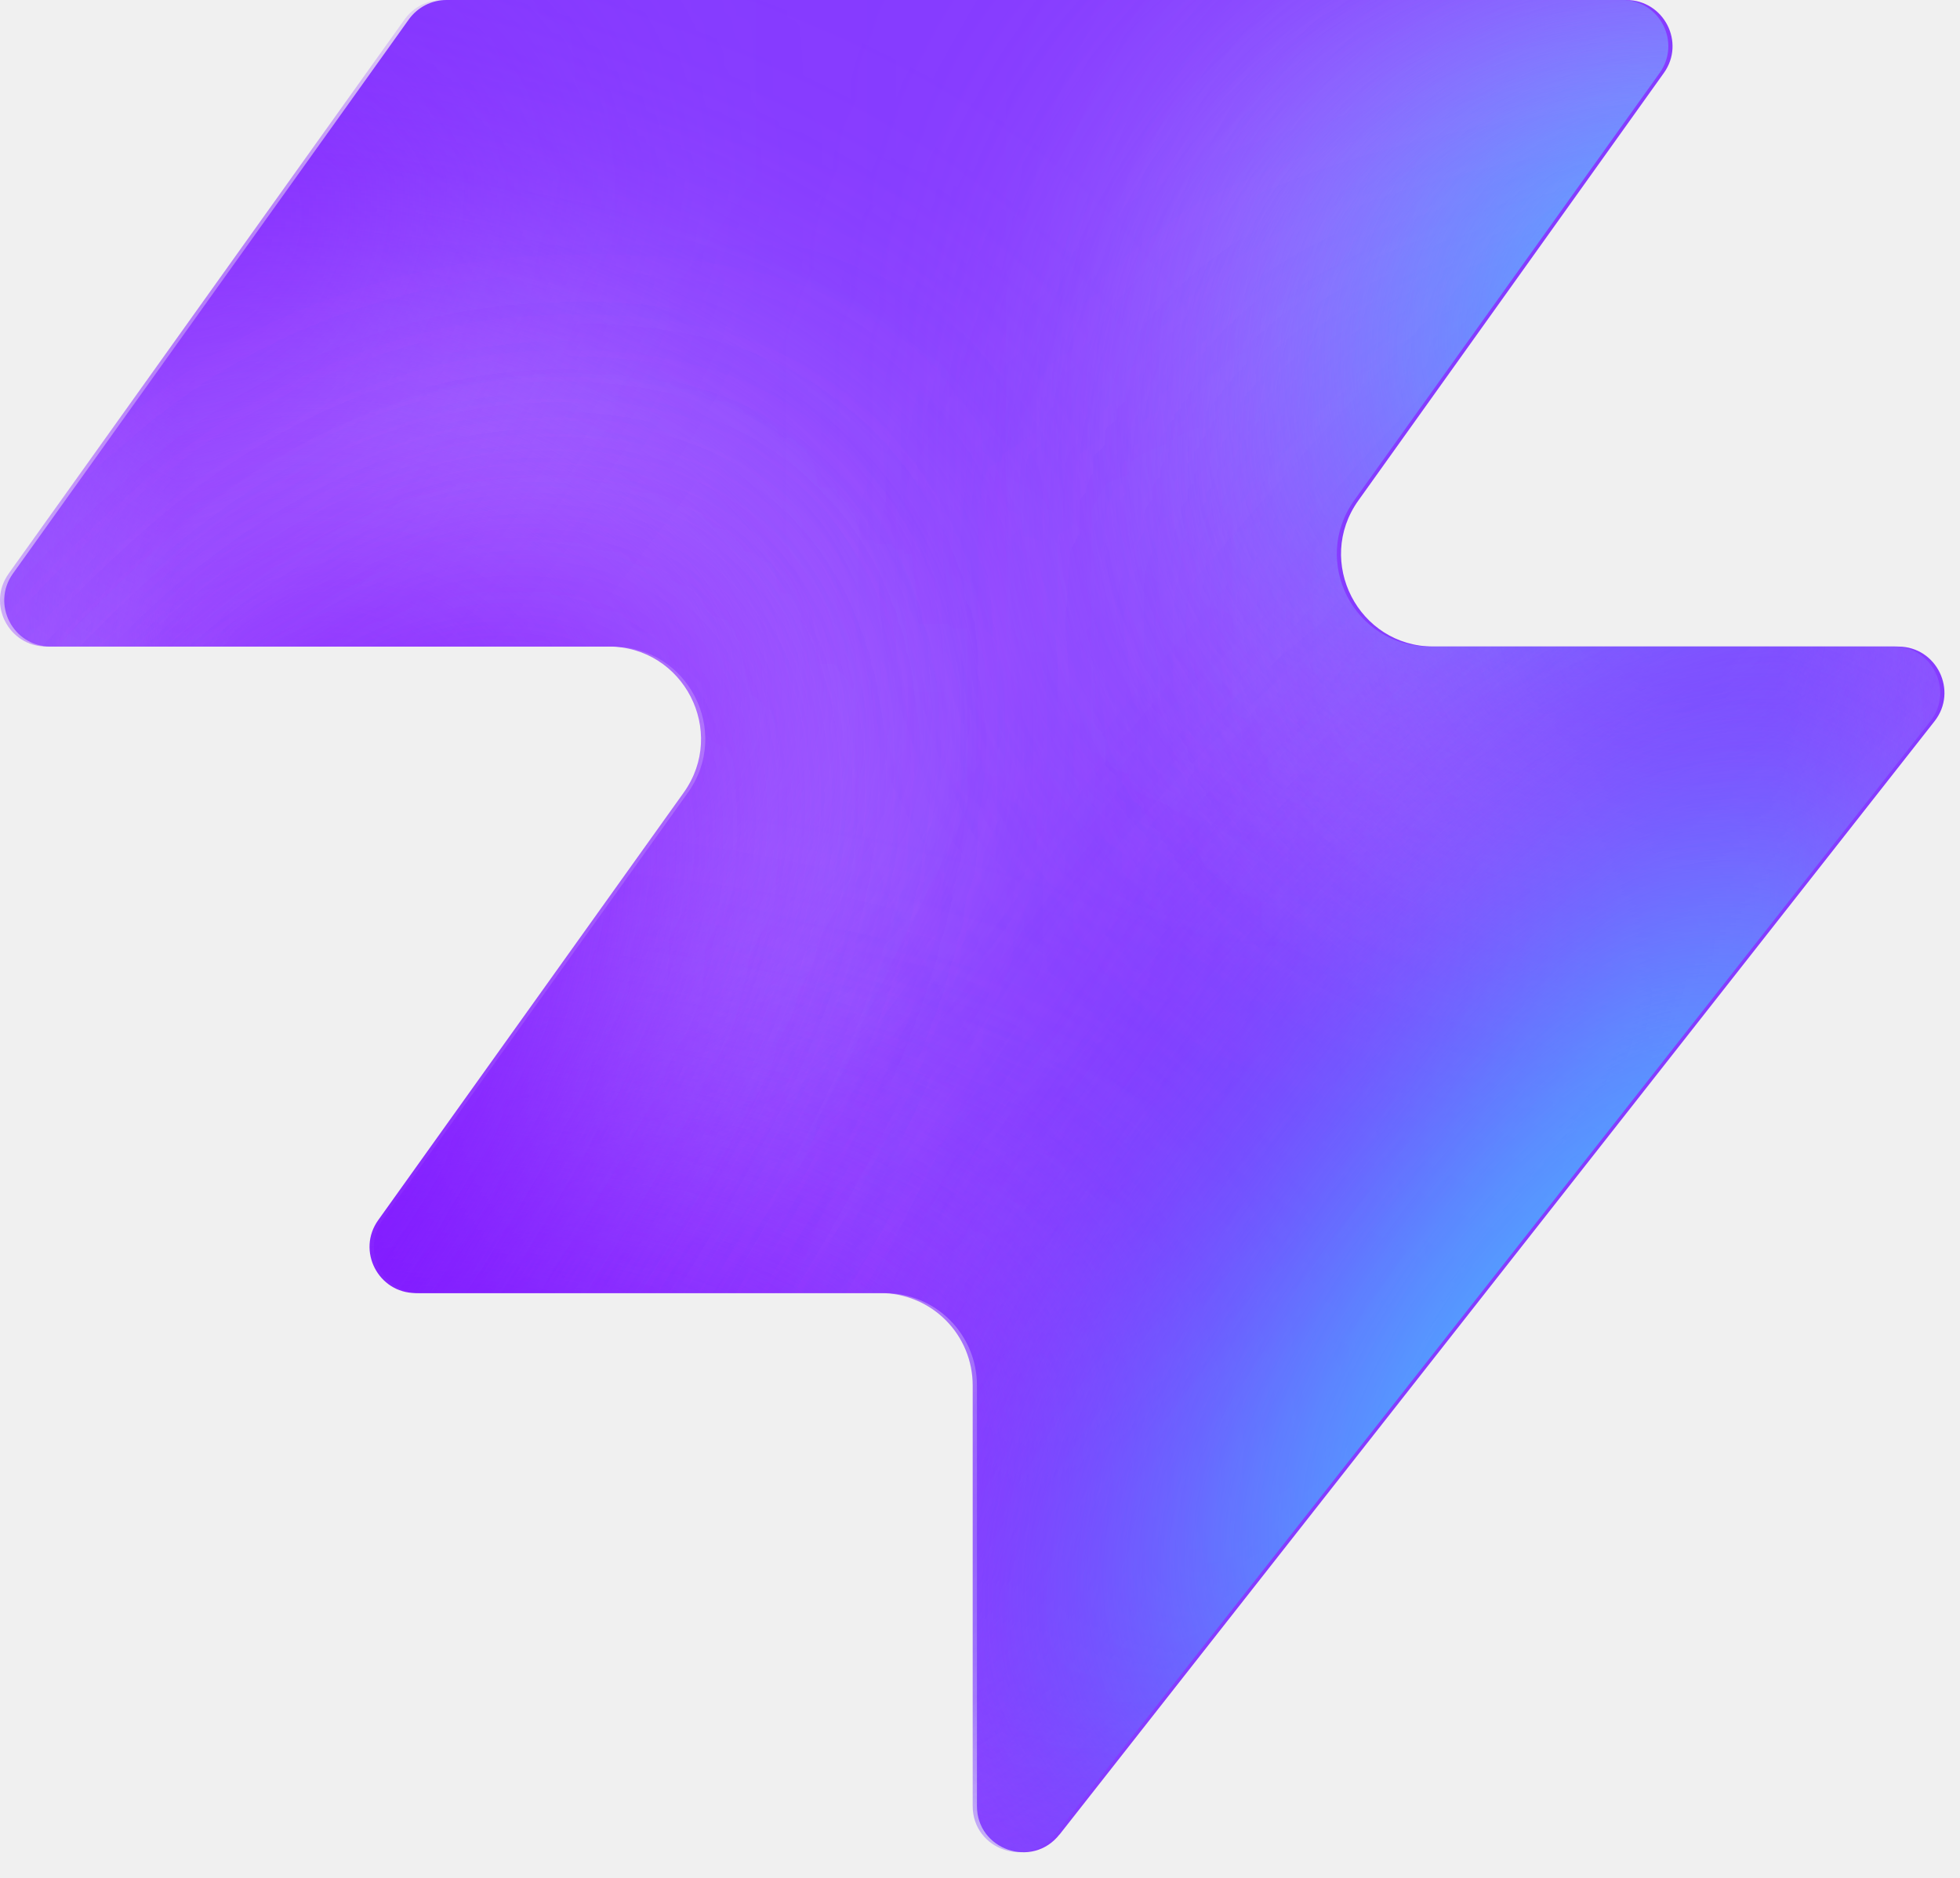
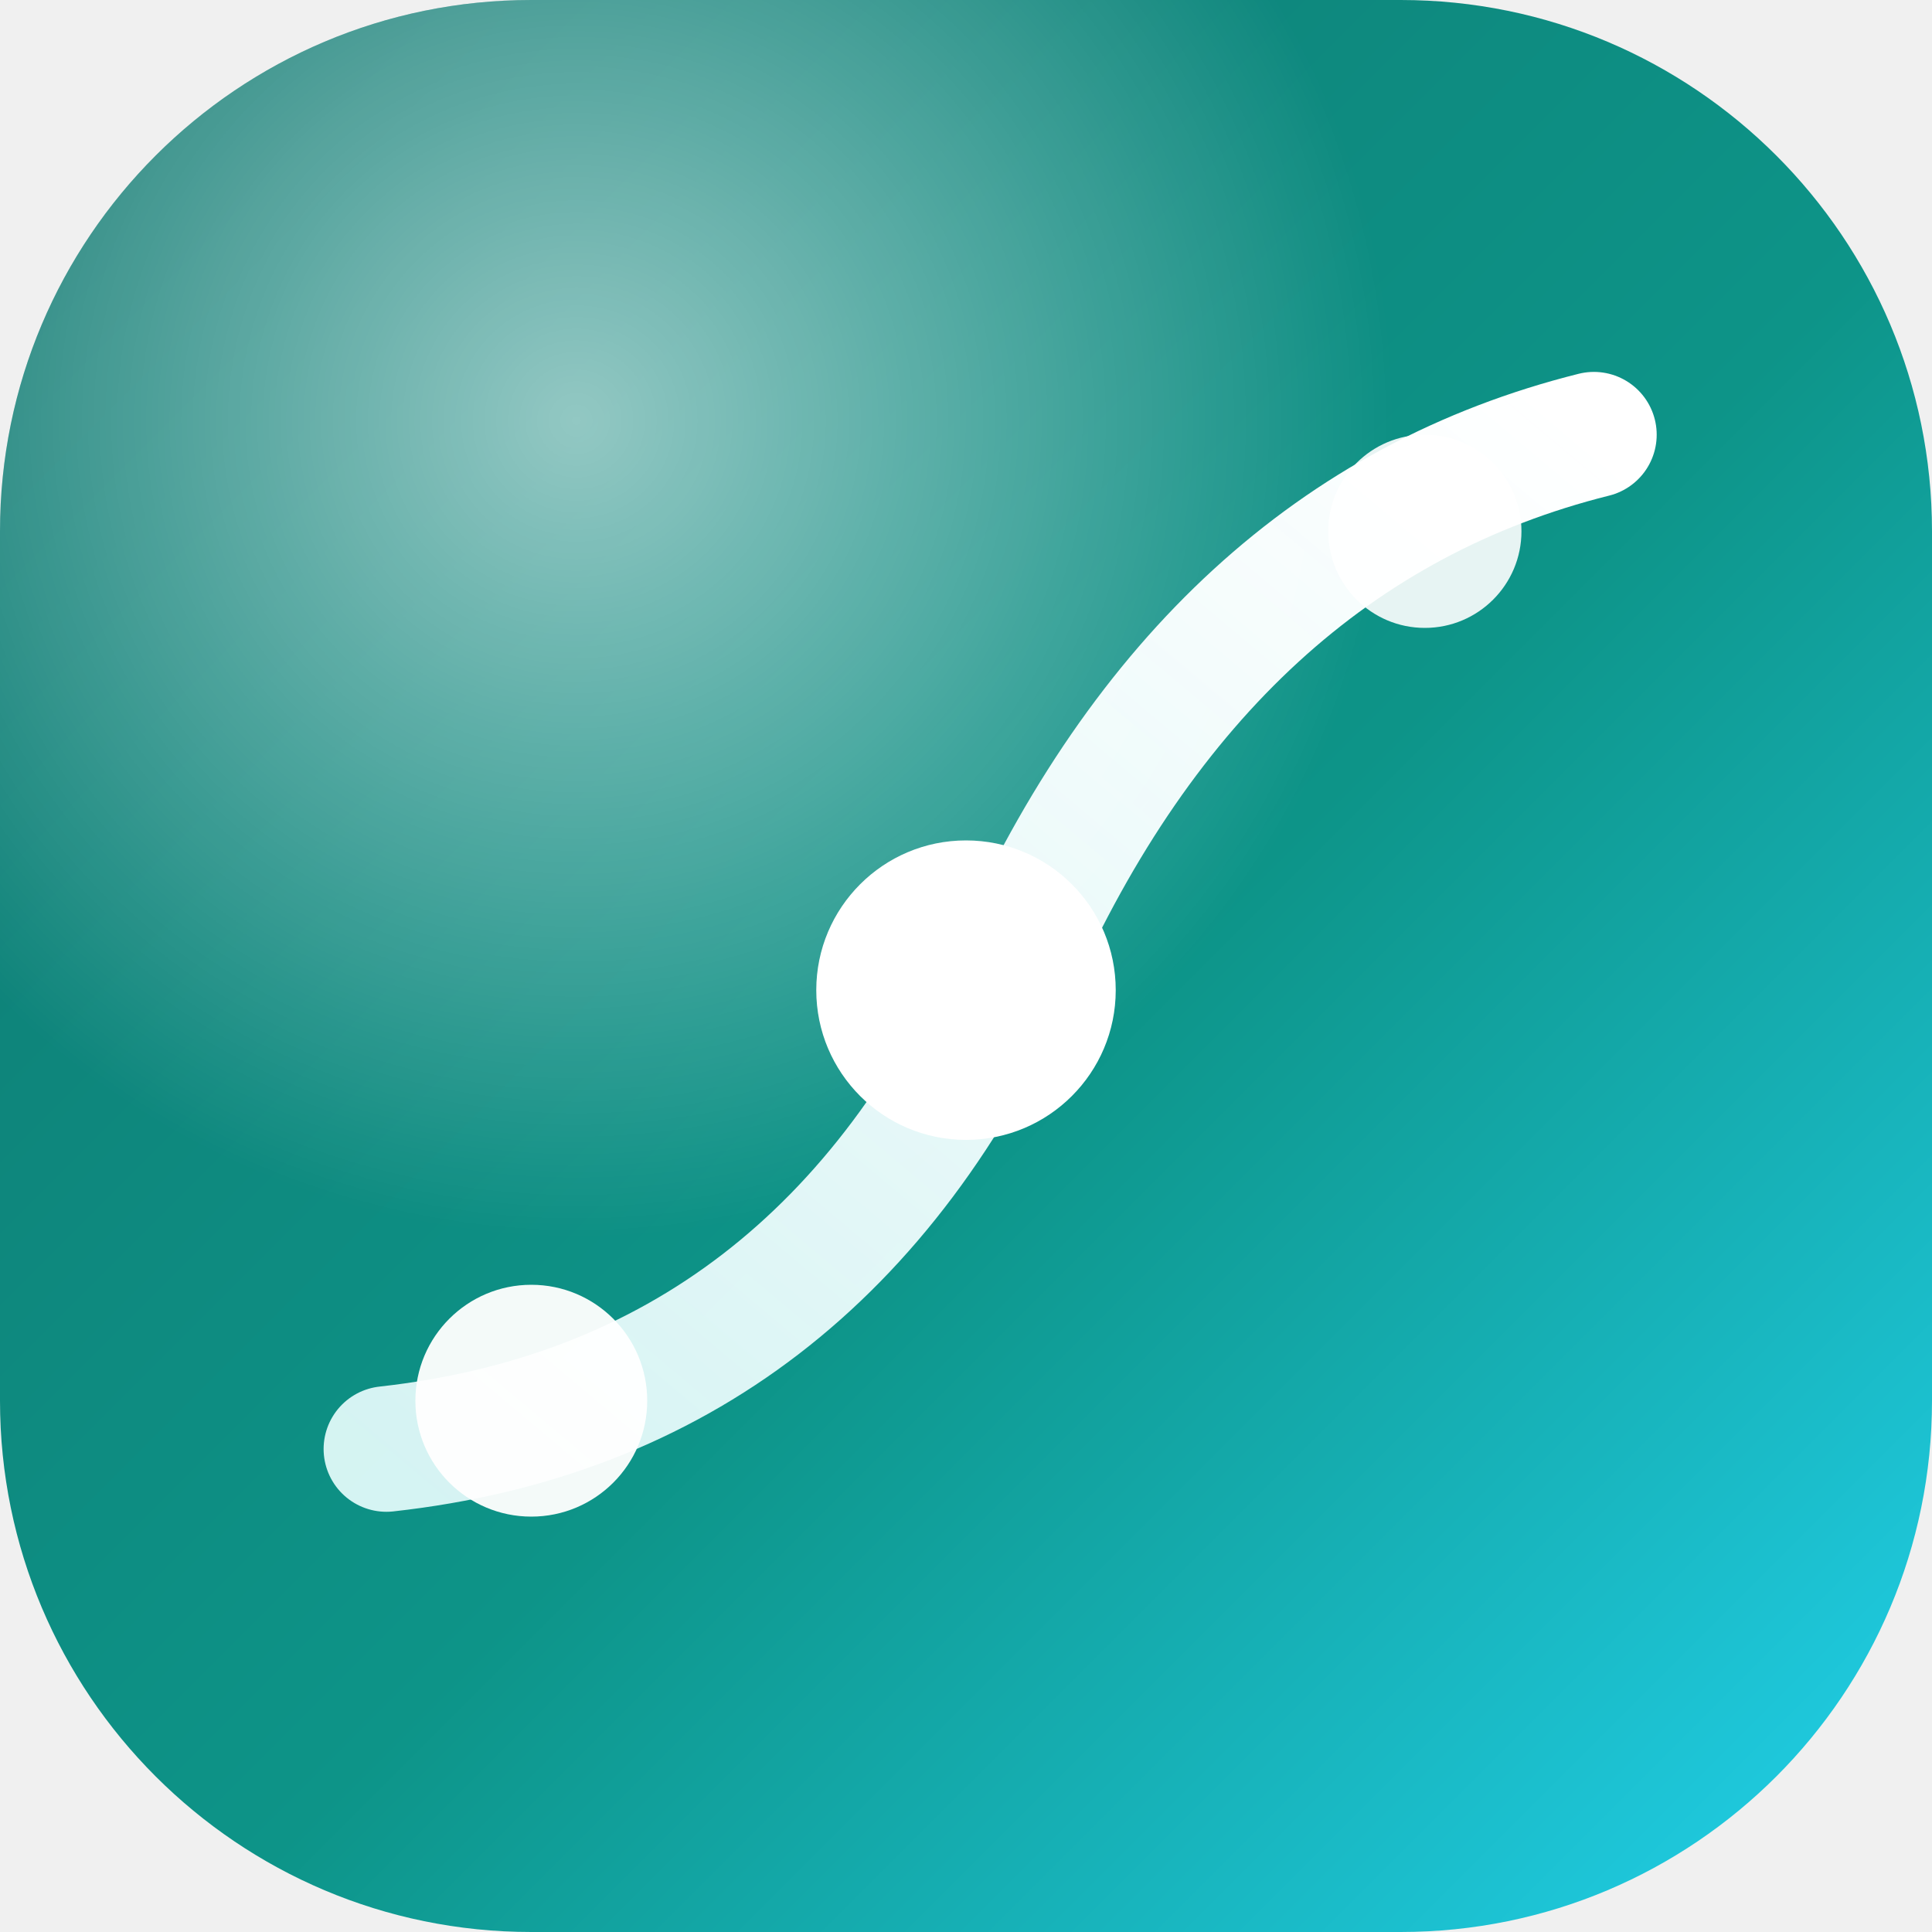
- <svg xmlns="http://www.w3.org/2000/svg" width="48" height="46" fill="none" viewBox="0 0 48 46">
-   <path fill="#863bff" d="M25.946 44.938c-.664.845-2.021.375-2.021-.698V33.937a2.26 2.26 0 0 0-2.262-2.262H10.287c-.92 0-1.456-1.04-.92-1.788l7.48-10.471c1.07-1.497 0-3.578-1.842-3.578H1.237c-.92 0-1.456-1.04-.92-1.788L10.013.474c.214-.297.556-.474.92-.474h28.894c.92 0 1.456 1.04.92 1.788l-7.48 10.471c-1.07 1.498 0 3.579 1.842 3.579h11.377c.943 0 1.473 1.088.89 1.83L25.947 44.94z" style="fill:#863bff;fill:color(display-p3 .525 .23 1);fill-opacity:1" />
-   <mask id="a" width="48" height="46" x="0" y="0" maskUnits="userSpaceOnUse" style="mask-type:alpha">
-     <path fill="#000" d="M25.842 44.938c-.664.844-2.021.375-2.021-.698V33.937a2.26 2.26 0 0 0-2.262-2.262H10.183c-.92 0-1.456-1.04-.92-1.788l7.48-10.471c1.07-1.498 0-3.579-1.842-3.579H1.133c-.92 0-1.456-1.04-.92-1.787L9.91.473c.214-.297.556-.474.92-.474h28.894c.92 0 1.456 1.04.92 1.788l-7.48 10.471c-1.07 1.498 0 3.578 1.842 3.578h11.377c.943 0 1.473 1.088.89 1.832L25.843 44.94z" style="fill:#000;fill-opacity:1" />
-   </mask>
-   <g mask="url(#a)">
-     <g filter="url(#b)">
-       <ellipse cx="5.508" cy="14.704" fill="#ede6ff" rx="5.508" ry="14.704" style="fill:#ede6ff;fill:color(display-p3 .927 .903 1);fill-opacity:1" transform="matrix(.00324 1 1 -.00324 -4.47 31.516)" />
-     </g>
-     <g filter="url(#c)">
-       <ellipse cx="10.399" cy="29.851" fill="#ede6ff" rx="10.399" ry="29.851" style="fill:#ede6ff;fill:color(display-p3 .927 .903 1);fill-opacity:1" transform="matrix(.00324 1 1 -.00324 -39.328 7.883)" />
-     </g>
-     <g filter="url(#d)">
-       <ellipse cx="5.508" cy="30.487" fill="#7e14ff" rx="5.508" ry="30.487" style="fill:#7e14ff;fill:color(display-p3 .492 .077 1);fill-opacity:1" transform="rotate(89.814 -25.913 -14.639)scale(1 -1)" />
-     </g>
-     <g filter="url(#e)">
-       <ellipse cx="5.508" cy="30.599" fill="#7e14ff" rx="5.508" ry="30.599" style="fill:#7e14ff;fill:color(display-p3 .492 .077 1);fill-opacity:1" transform="rotate(89.814 -32.644 -3.334)scale(1 -1)" />
-     </g>
-     <g filter="url(#f)">
-       <ellipse cx="5.508" cy="30.599" fill="#7e14ff" rx="5.508" ry="30.599" style="fill:#7e14ff;fill:color(display-p3 .492 .077 1);fill-opacity:1" transform="matrix(.00324 1 1 -.00324 -34.34 30.47)" />
-     </g>
-     <g filter="url(#g)">
-       <ellipse cx="14.072" cy="22.078" fill="#ede6ff" rx="14.072" ry="22.078" style="fill:#ede6ff;fill:color(display-p3 .927 .903 1);fill-opacity:1" transform="rotate(93.35 24.506 48.493)scale(-1 1)" />
-     </g>
-     <g filter="url(#h)">
-       <ellipse cx="3.47" cy="21.501" fill="#7e14ff" rx="3.47" ry="21.501" style="fill:#7e14ff;fill:color(display-p3 .492 .077 1);fill-opacity:1" transform="rotate(89.009 28.708 47.59)scale(-1 1)" />
-     </g>
-     <g filter="url(#i)">
-       <ellipse cx="3.47" cy="21.501" fill="#7e14ff" rx="3.47" ry="21.501" style="fill:#7e14ff;fill:color(display-p3 .492 .077 1);fill-opacity:1" transform="rotate(89.009 28.708 47.59)scale(-1 1)" />
-     </g>
-     <g filter="url(#j)">
-       <ellipse cx=".387" cy="8.972" fill="#7e14ff" rx="4.407" ry="29.108" style="fill:#7e14ff;fill:color(display-p3 .492 .077 1);fill-opacity:1" transform="rotate(39.51 .387 8.972)" />
-     </g>
-     <g filter="url(#k)">
-       <ellipse cx="47.523" cy="-6.092" fill="#7e14ff" rx="4.407" ry="29.108" style="fill:#7e14ff;fill:color(display-p3 .492 .077 1);fill-opacity:1" transform="rotate(37.892 47.523 -6.092)" />
-     </g>
-     <g filter="url(#l)">
-       <ellipse cx="41.412" cy="6.333" fill="#47bfff" rx="5.971" ry="9.665" style="fill:#47bfff;fill:color(display-p3 .28 .748 1);fill-opacity:1" transform="rotate(37.892 41.412 6.333)" />
-     </g>
-     <g filter="url(#m)">
-       <ellipse cx="-1.879" cy="38.332" fill="#7e14ff" rx="4.407" ry="29.108" style="fill:#7e14ff;fill:color(display-p3 .492 .077 1);fill-opacity:1" transform="rotate(37.892 -1.88 38.332)" />
-     </g>
-     <g filter="url(#n)">
-       <ellipse cx="-1.879" cy="38.332" fill="#7e14ff" rx="4.407" ry="29.108" style="fill:#7e14ff;fill:color(display-p3 .492 .077 1);fill-opacity:1" transform="rotate(37.892 -1.88 38.332)" />
-     </g>
-     <g filter="url(#o)">
-       <ellipse cx="35.651" cy="29.907" fill="#7e14ff" rx="4.407" ry="29.108" style="fill:#7e14ff;fill:color(display-p3 .492 .077 1);fill-opacity:1" transform="rotate(37.892 35.651 29.907)" />
-     </g>
-     <g filter="url(#p)">
-       <ellipse cx="38.418" cy="32.4" fill="#47bfff" rx="5.971" ry="15.297" style="fill:#47bfff;fill:color(display-p3 .28 .748 1);fill-opacity:1" transform="rotate(37.892 38.418 32.4)" />
-     </g>
-   </g>
+ <svg xmlns="http://www.w3.org/2000/svg" viewBox="0 0 40 40" width="40" height="40">
  <defs>
-     <filter id="b" width="60.045" height="41.654" x="-19.77" y="16.149" color-interpolation-filters="sRGB" filterUnits="userSpaceOnUse">
-       <feFlood flood-opacity="0" result="BackgroundImageFix" />
-       <feBlend in="SourceGraphic" in2="BackgroundImageFix" result="shape" />
-       <feGaussianBlur result="effect1_foregroundBlur_2002_17158" stdDeviation="7.659" />
-     </filter>
-     <filter id="c" width="90.34" height="51.437" x="-54.613" y="-7.533" color-interpolation-filters="sRGB" filterUnits="userSpaceOnUse">
-       <feFlood flood-opacity="0" result="BackgroundImageFix" />
-       <feBlend in="SourceGraphic" in2="BackgroundImageFix" result="shape" />
-       <feGaussianBlur result="effect1_foregroundBlur_2002_17158" stdDeviation="7.659" />
-     </filter>
-     <filter id="d" width="79.355" height="29.4" x="-49.64" y="2.03" color-interpolation-filters="sRGB" filterUnits="userSpaceOnUse">
-       <feFlood flood-opacity="0" result="BackgroundImageFix" />
-       <feBlend in="SourceGraphic" in2="BackgroundImageFix" result="shape" />
-       <feGaussianBlur result="effect1_foregroundBlur_2002_17158" stdDeviation="4.596" />
-     </filter>
-     <filter id="e" width="79.579" height="29.4" x="-45.045" y="20.029" color-interpolation-filters="sRGB" filterUnits="userSpaceOnUse">
-       <feFlood flood-opacity="0" result="BackgroundImageFix" />
-       <feBlend in="SourceGraphic" in2="BackgroundImageFix" result="shape" />
-       <feGaussianBlur result="effect1_foregroundBlur_2002_17158" stdDeviation="4.596" />
-     </filter>
-     <filter id="f" width="79.579" height="29.4" x="-43.513" y="21.178" color-interpolation-filters="sRGB" filterUnits="userSpaceOnUse">
-       <feFlood flood-opacity="0" result="BackgroundImageFix" />
-       <feBlend in="SourceGraphic" in2="BackgroundImageFix" result="shape" />
-       <feGaussianBlur result="effect1_foregroundBlur_2002_17158" stdDeviation="4.596" />
-     </filter>
-     <filter id="g" width="74.749" height="58.852" x="15.756" y="-17.901" color-interpolation-filters="sRGB" filterUnits="userSpaceOnUse">
-       <feFlood flood-opacity="0" result="BackgroundImageFix" />
-       <feBlend in="SourceGraphic" in2="BackgroundImageFix" result="shape" />
-       <feGaussianBlur result="effect1_foregroundBlur_2002_17158" stdDeviation="7.659" />
-     </filter>
-     <filter id="h" width="61.377" height="25.362" x="23.548" y="2.284" color-interpolation-filters="sRGB" filterUnits="userSpaceOnUse">
-       <feFlood flood-opacity="0" result="BackgroundImageFix" />
-       <feBlend in="SourceGraphic" in2="BackgroundImageFix" result="shape" />
-       <feGaussianBlur result="effect1_foregroundBlur_2002_17158" stdDeviation="4.596" />
-     </filter>
-     <filter id="i" width="61.377" height="25.362" x="23.548" y="2.284" color-interpolation-filters="sRGB" filterUnits="userSpaceOnUse">
-       <feFlood flood-opacity="0" result="BackgroundImageFix" />
-       <feBlend in="SourceGraphic" in2="BackgroundImageFix" result="shape" />
-       <feGaussianBlur result="effect1_foregroundBlur_2002_17158" stdDeviation="4.596" />
-     </filter>
-     <filter id="j" width="56.045" height="63.649" x="-27.636" y="-22.853" color-interpolation-filters="sRGB" filterUnits="userSpaceOnUse">
-       <feFlood flood-opacity="0" result="BackgroundImageFix" />
-       <feBlend in="SourceGraphic" in2="BackgroundImageFix" result="shape" />
-       <feGaussianBlur result="effect1_foregroundBlur_2002_17158" stdDeviation="4.596" />
-     </filter>
-     <filter id="k" width="54.814" height="64.646" x="20.116" y="-38.415" color-interpolation-filters="sRGB" filterUnits="userSpaceOnUse">
-       <feFlood flood-opacity="0" result="BackgroundImageFix" />
-       <feBlend in="SourceGraphic" in2="BackgroundImageFix" result="shape" />
-       <feGaussianBlur result="effect1_foregroundBlur_2002_17158" stdDeviation="4.596" />
-     </filter>
-     <filter id="l" width="33.541" height="35.313" x="24.641" y="-11.323" color-interpolation-filters="sRGB" filterUnits="userSpaceOnUse">
-       <feFlood flood-opacity="0" result="BackgroundImageFix" />
-       <feBlend in="SourceGraphic" in2="BackgroundImageFix" result="shape" />
-       <feGaussianBlur result="effect1_foregroundBlur_2002_17158" stdDeviation="4.596" />
-     </filter>
-     <filter id="m" width="54.814" height="64.646" x="-29.286" y="6.009" color-interpolation-filters="sRGB" filterUnits="userSpaceOnUse">
-       <feFlood flood-opacity="0" result="BackgroundImageFix" />
-       <feBlend in="SourceGraphic" in2="BackgroundImageFix" result="shape" />
-       <feGaussianBlur result="effect1_foregroundBlur_2002_17158" stdDeviation="4.596" />
-     </filter>
-     <filter id="n" width="54.814" height="64.646" x="-29.286" y="6.009" color-interpolation-filters="sRGB" filterUnits="userSpaceOnUse">
-       <feFlood flood-opacity="0" result="BackgroundImageFix" />
-       <feBlend in="SourceGraphic" in2="BackgroundImageFix" result="shape" />
-       <feGaussianBlur result="effect1_foregroundBlur_2002_17158" stdDeviation="4.596" />
-     </filter>
-     <filter id="o" width="54.814" height="64.646" x="8.244" y="-2.416" color-interpolation-filters="sRGB" filterUnits="userSpaceOnUse">
-       <feFlood flood-opacity="0" result="BackgroundImageFix" />
-       <feBlend in="SourceGraphic" in2="BackgroundImageFix" result="shape" />
-       <feGaussianBlur result="effect1_foregroundBlur_2002_17158" stdDeviation="4.596" />
-     </filter>
-     <filter id="p" width="39.409" height="43.623" x="18.713" y="10.588" color-interpolation-filters="sRGB" filterUnits="userSpaceOnUse">
-       <feFlood flood-opacity="0" result="BackgroundImageFix" />
-       <feBlend in="SourceGraphic" in2="BackgroundImageFix" result="shape" />
-       <feGaussianBlur result="effect1_foregroundBlur_2002_17158" stdDeviation="4.596" />
-     </filter>
+     <linearGradient id="badge" x1="0" y1="0" x2="1" y2="1">
+       <stop offset="0%" stop-color="#0f766e" />
+       <stop offset="55%" stop-color="#0d9488" />
+       <stop offset="100%" stop-color="#22d3ee" />
+     </linearGradient>
+     <radialGradient id="glow" cx="30%" cy="22%" r="70%">
+       <stop offset="0%" stop-color="#ffffff" stop-opacity="0.55" />
+       <stop offset="60%" stop-color="#ffffff" stop-opacity="0" />
+     </radialGradient>
+     <linearGradient id="stroke" x1="0" y1="1" x2="1" y2="0">
+       <stop offset="0%" stop-color="#ecfeff" stop-opacity="0.9" />
+       <stop offset="100%" stop-color="#ffffff" />
+     </linearGradient>
  </defs>
+   <rect x="0" y="0" width="40" height="40" rx="11" fill="url(#badge)" />
+   <rect x="0" y="0" width="40" height="40" rx="11" fill="url(#glow)" />
+   <path d="M8 30 Q 17 29 21 20 T 33 9" fill="none" stroke="url(#stroke)" stroke-width="2.6" stroke-linecap="round" />
+   <circle cx="11" cy="29" r="2.4" fill="#ffffff" fill-opacity="0.95" />
+   <circle cx="20" cy="20.5" r="3.1" fill="#ffffff" />
+   <circle cx="29.5" cy="11" r="2" fill="#ffffff" fill-opacity="0.9" />
</svg>
